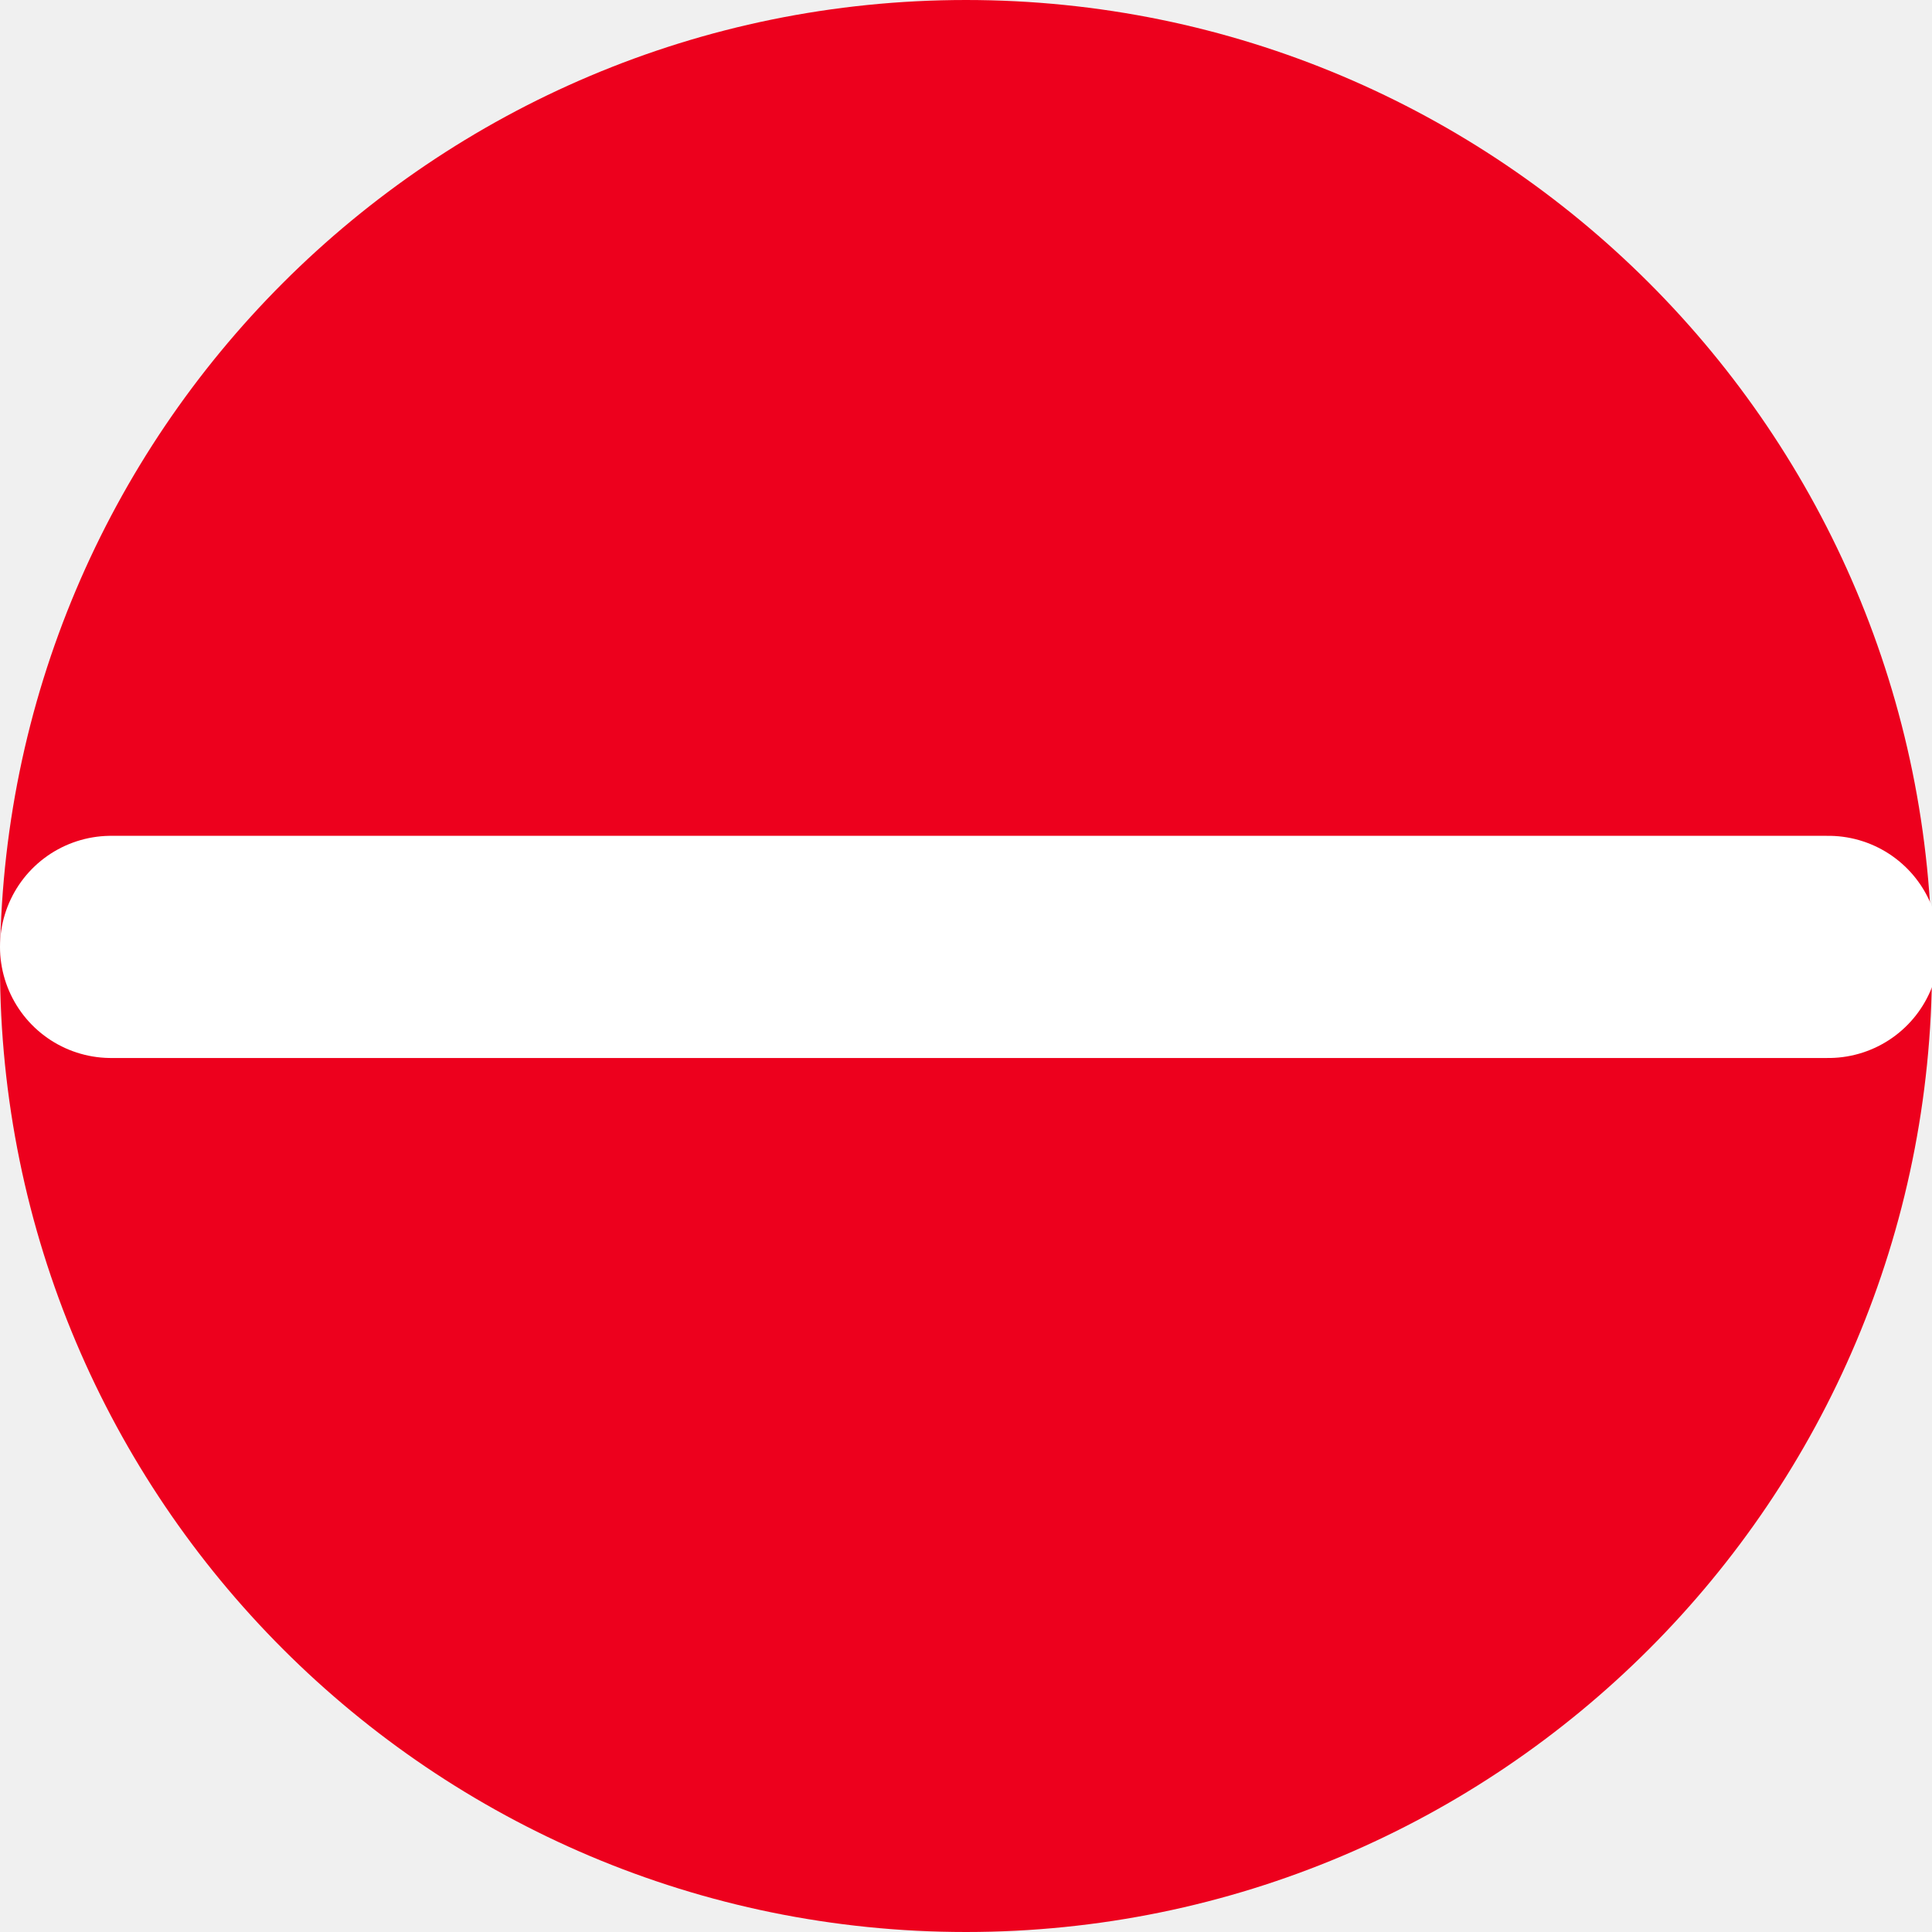
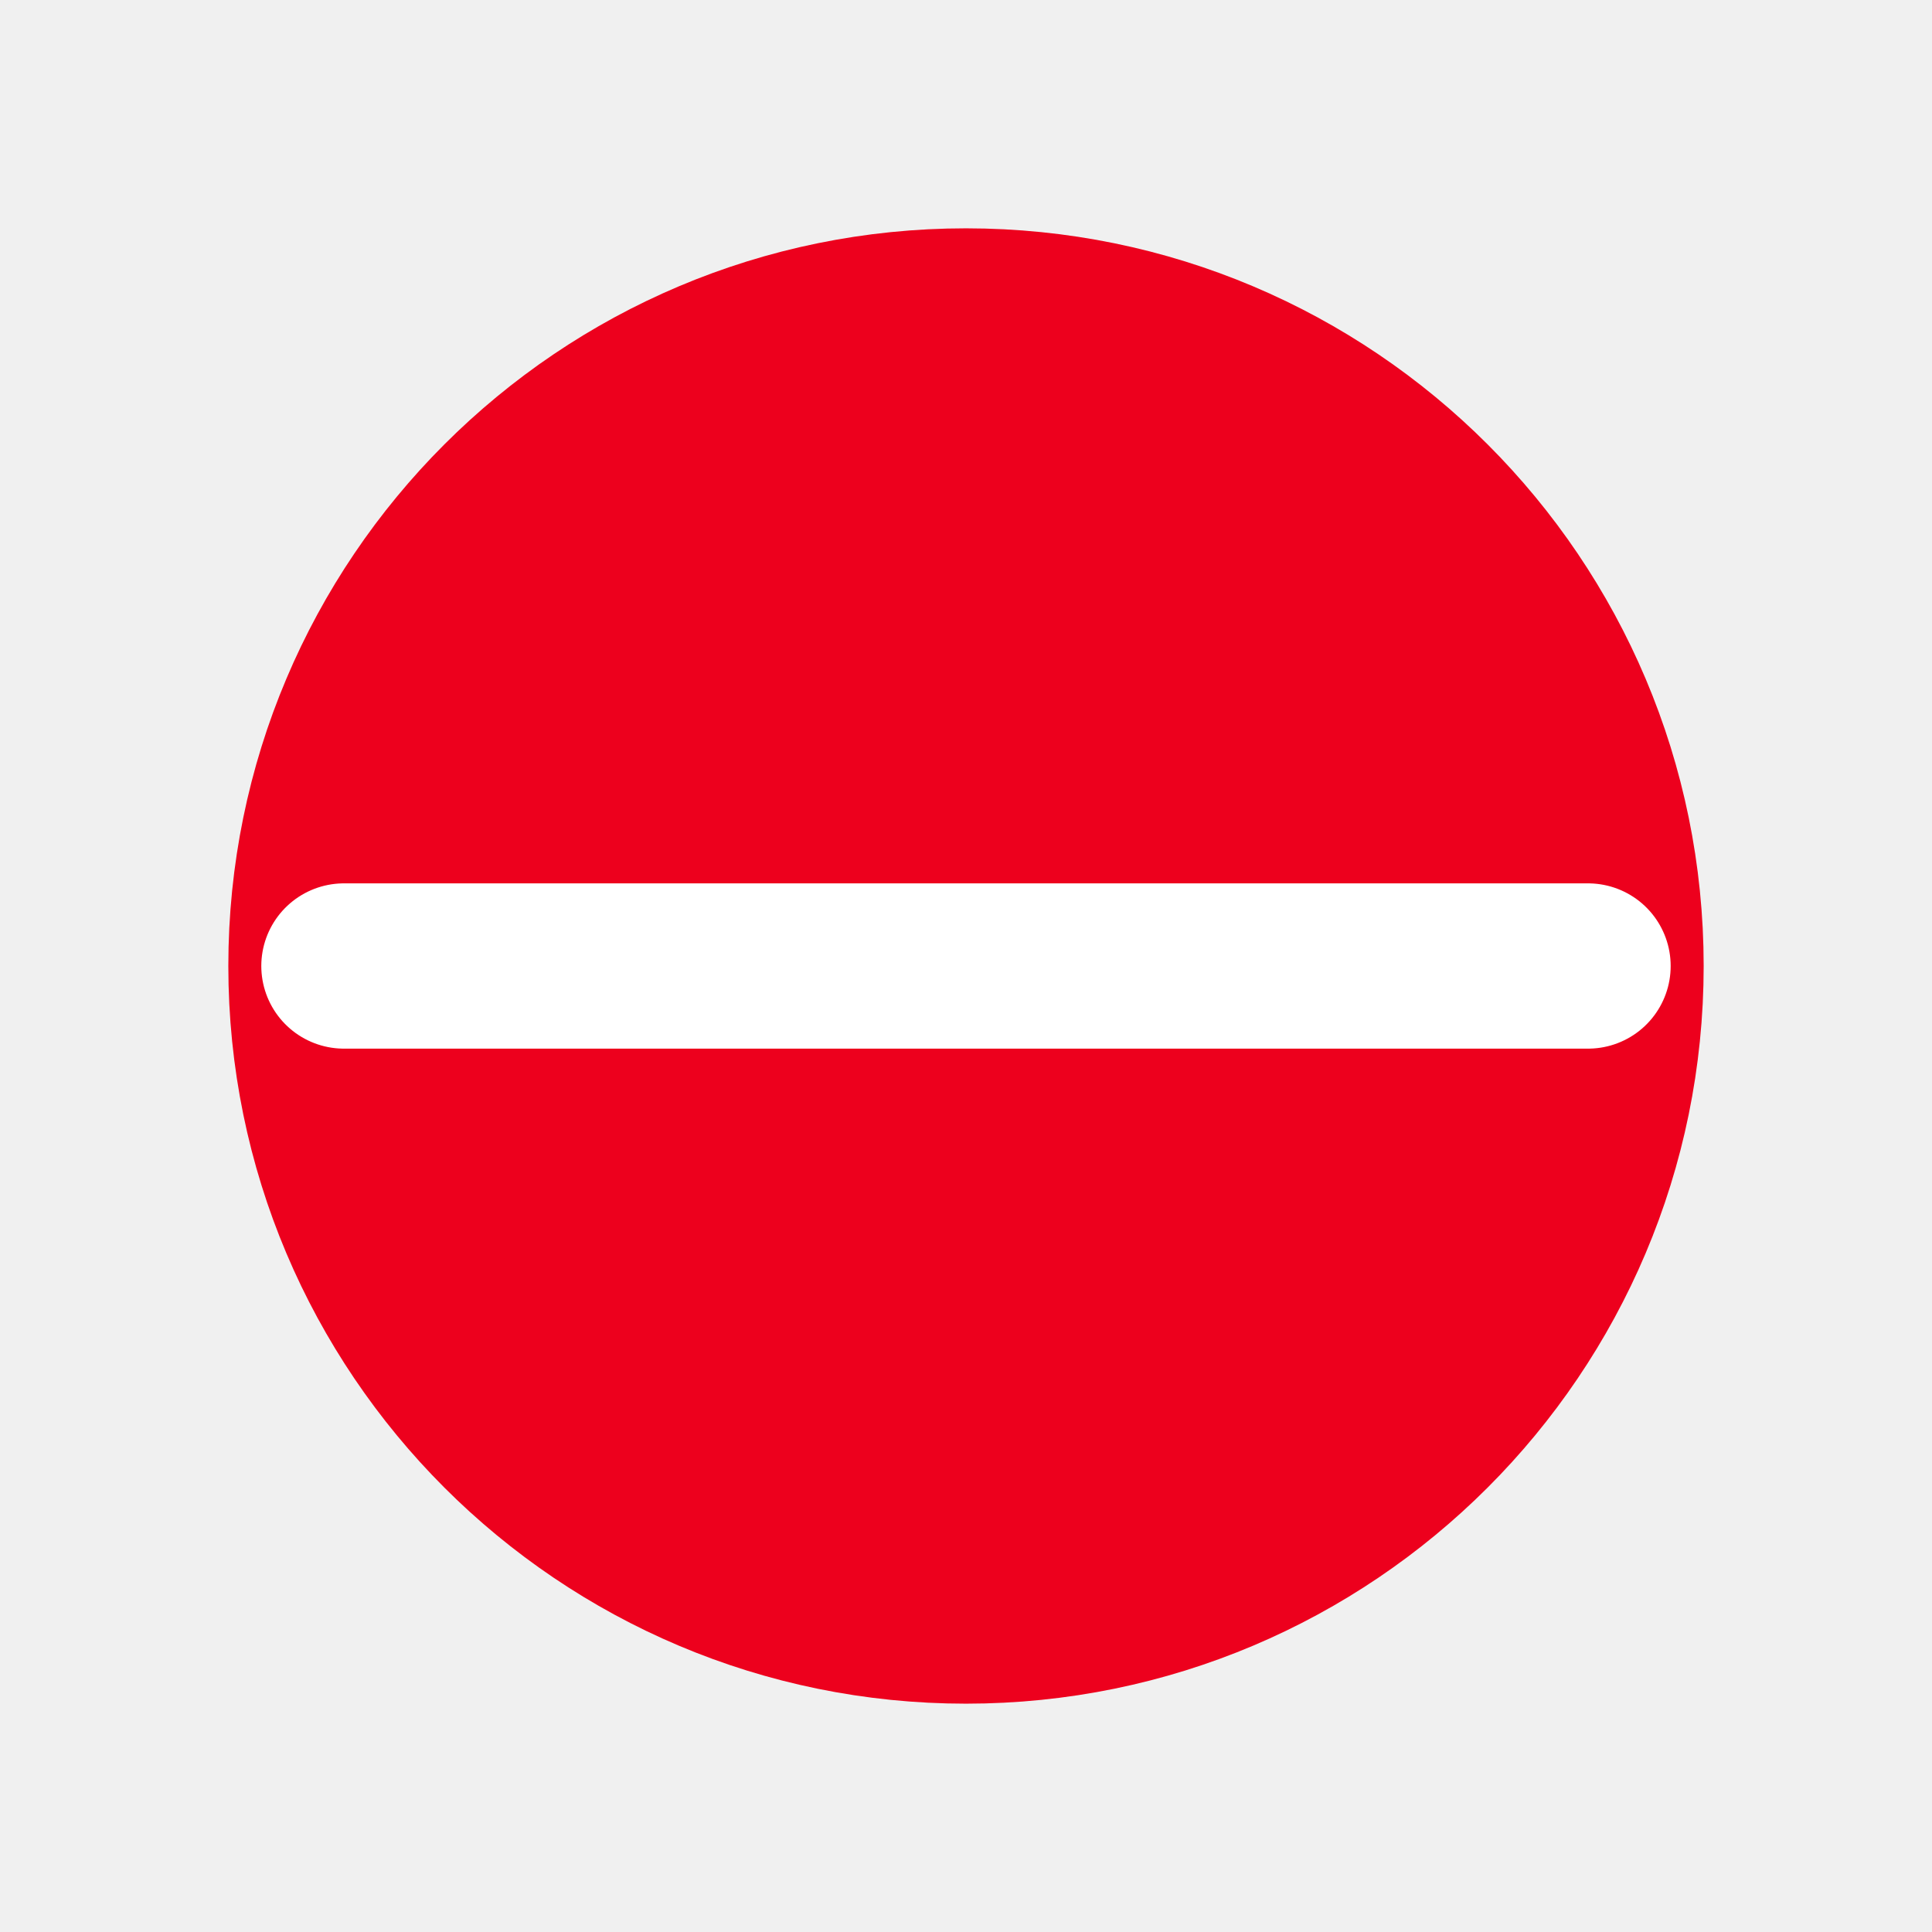
- <svg xmlns="http://www.w3.org/2000/svg" version="1.1" width="42" height="42" id="svg2">
+ <svg xmlns="http://www.w3.org/2000/svg" version="1.1" width="55" height="55" id="svg2">
  <defs id="defs4" />
-   <path d="m 39.284,21 a 18.284,18.284 0 0 1 -36.568,0 18.284,18.284 0 1 1 36.568,0 z" id="path2985" style="fill:#ed001d;fill-opacity:1;fill-rule:nonzero;stroke:#ed001d;stroke-width:5.432;stroke-linecap:round;stroke-linejoin:round;stroke-miterlimit:4;stroke-opacity:1;stroke-dasharray:none;stroke-dashoffset:0" />
-   <path d="m 2.415,20.585 37.333,0" id="path2987" style="fill:none;stroke:#ffffff;stroke-width:4.83;stroke-linecap:round;stroke-linejoin:miter;stroke-miterlimit:4;stroke-opacity:1;stroke-dasharray:none" />
+   <path d="m 45.784,27.5 a 18.284,18.284 0 0 1 -36.568,0 18.284,18.284 0 1 1 36.568,0 z" id="path2985" style="fill:#ed001d;fill-opacity:1;fill-rule:nonzero;stroke:#ed001d;stroke-width:5.432;stroke-linecap:round;stroke-linejoin:round;stroke-miterlimit:4;stroke-opacity:1;stroke-dasharray:none;stroke-dashoffset:0" />
+   <path d="m 9.791,27.5 35.417,0" id="path2987" style="fill:none;stroke:#ffffff;stroke-width:4.705;stroke-linecap:round;stroke-linejoin:miter;stroke-miterlimit:4;stroke-opacity:1;stroke-dasharray:none" />
</svg>
